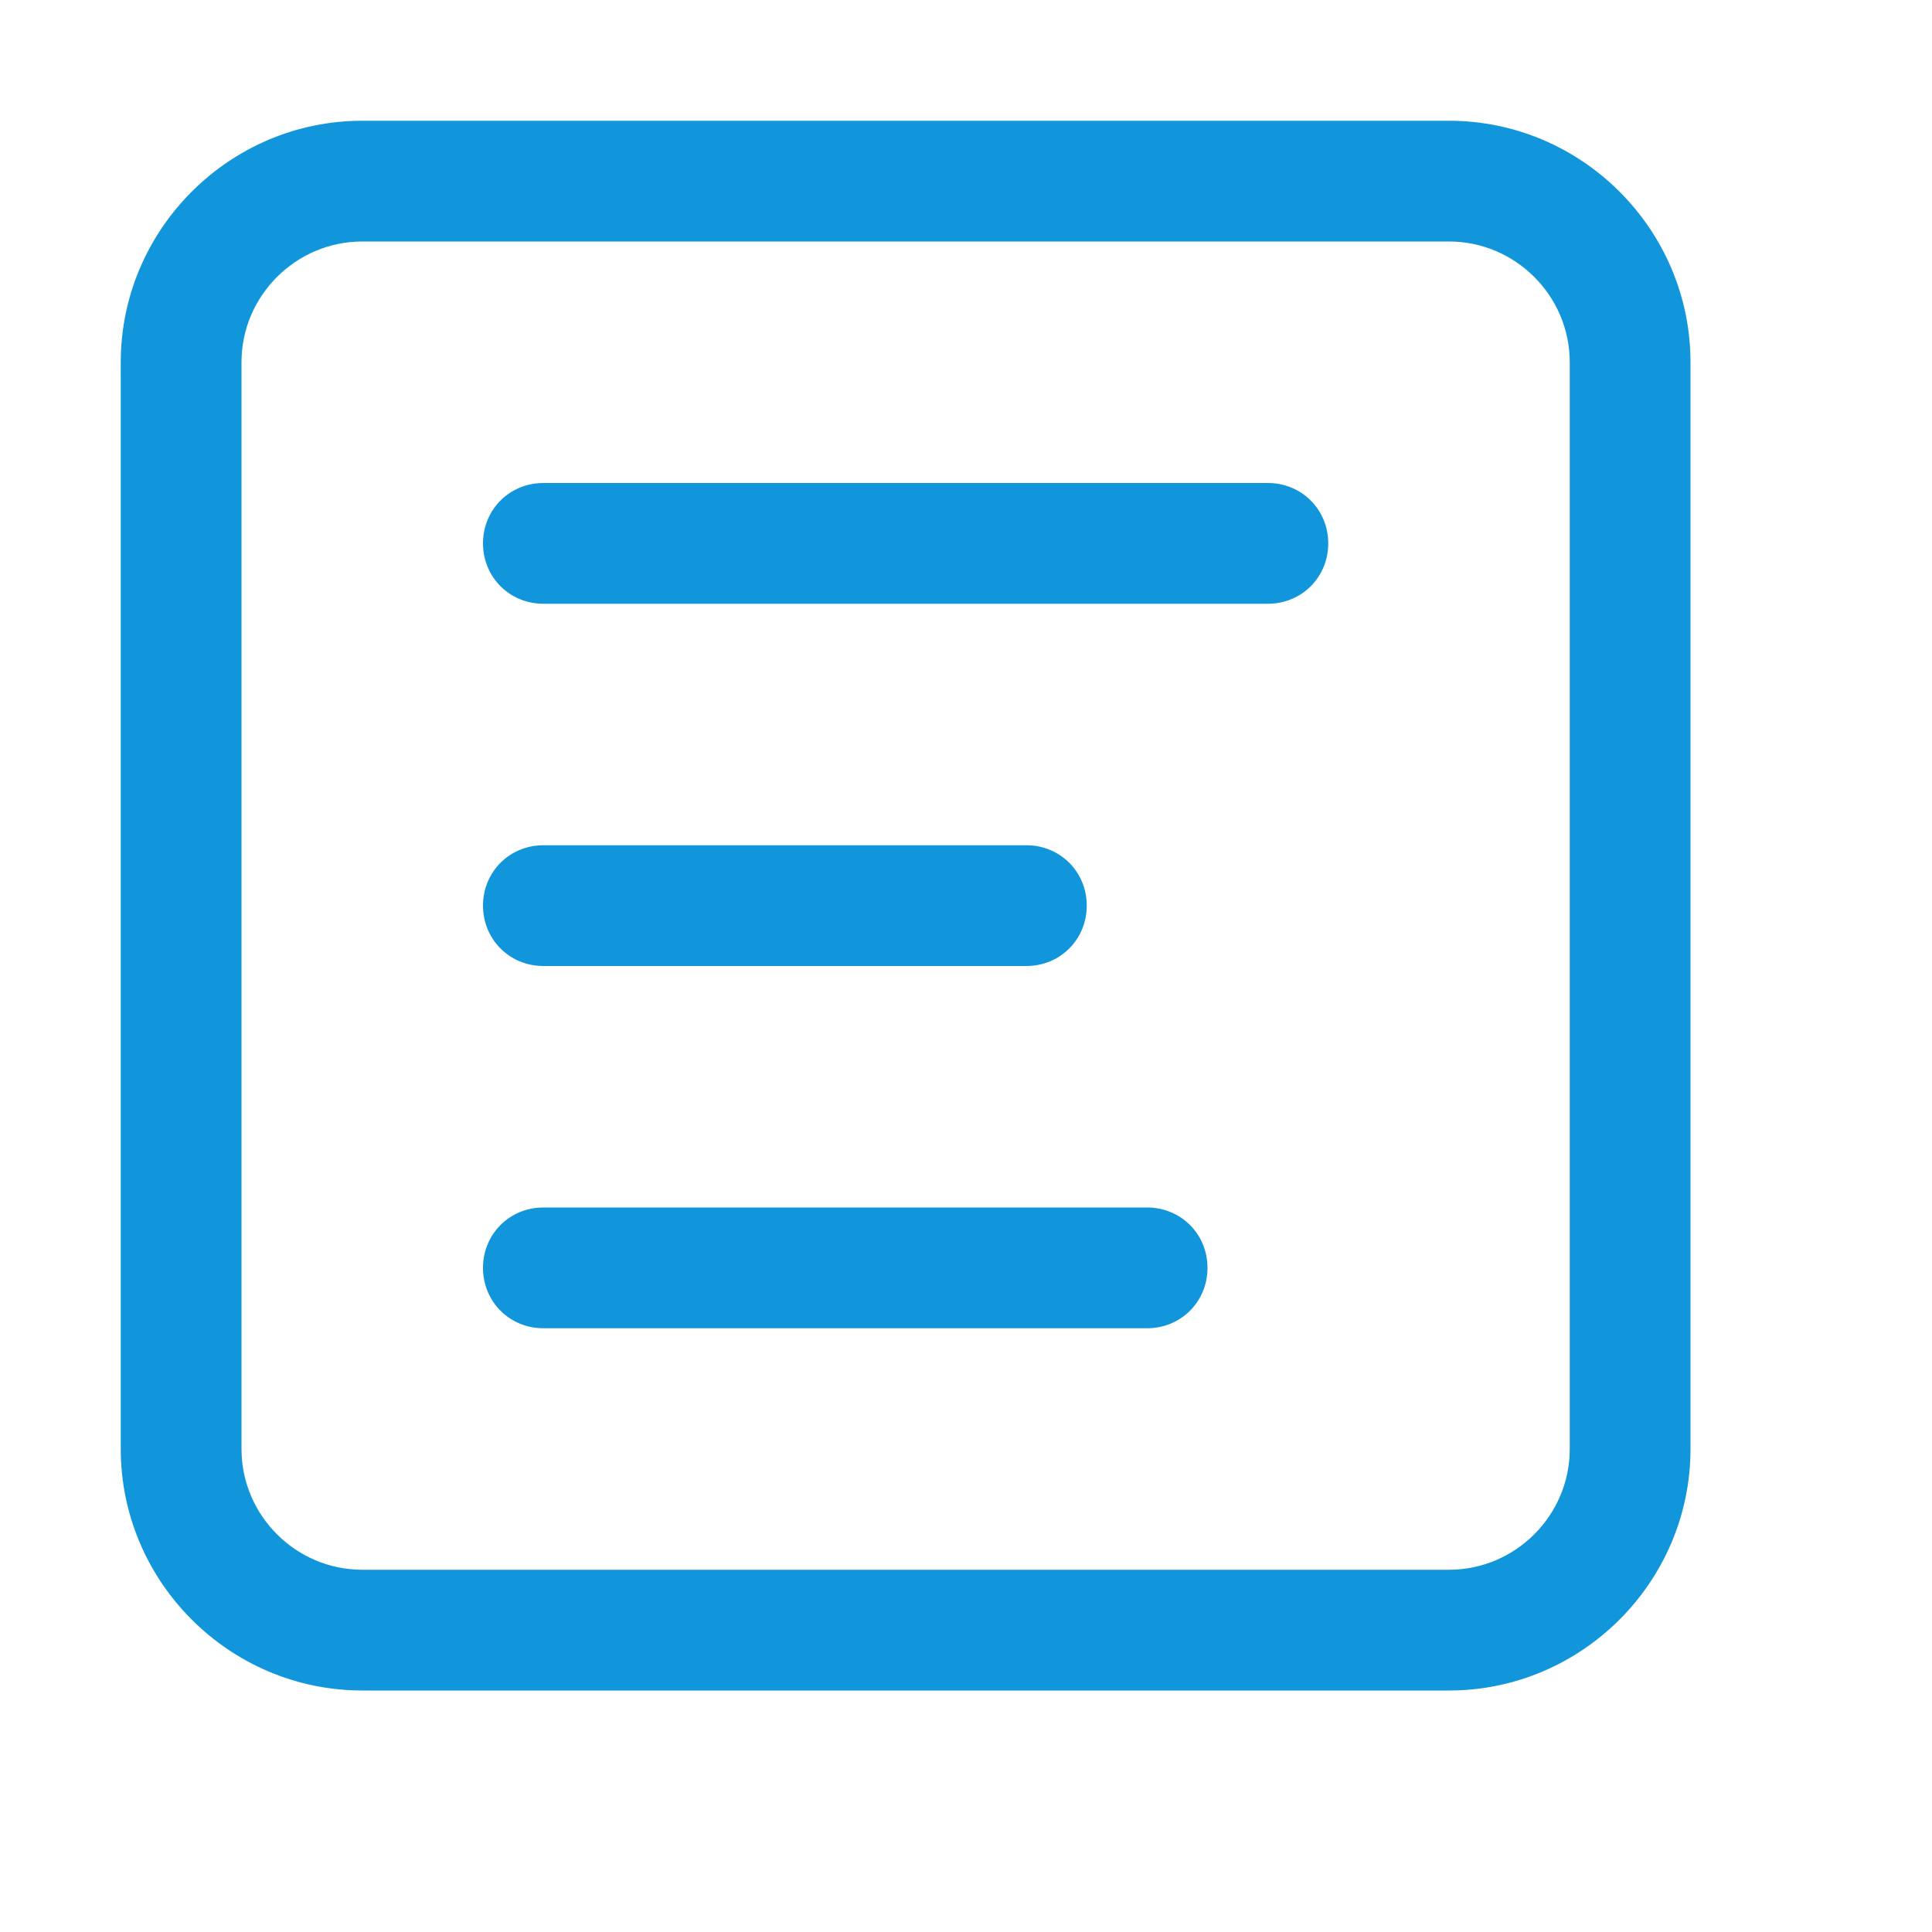
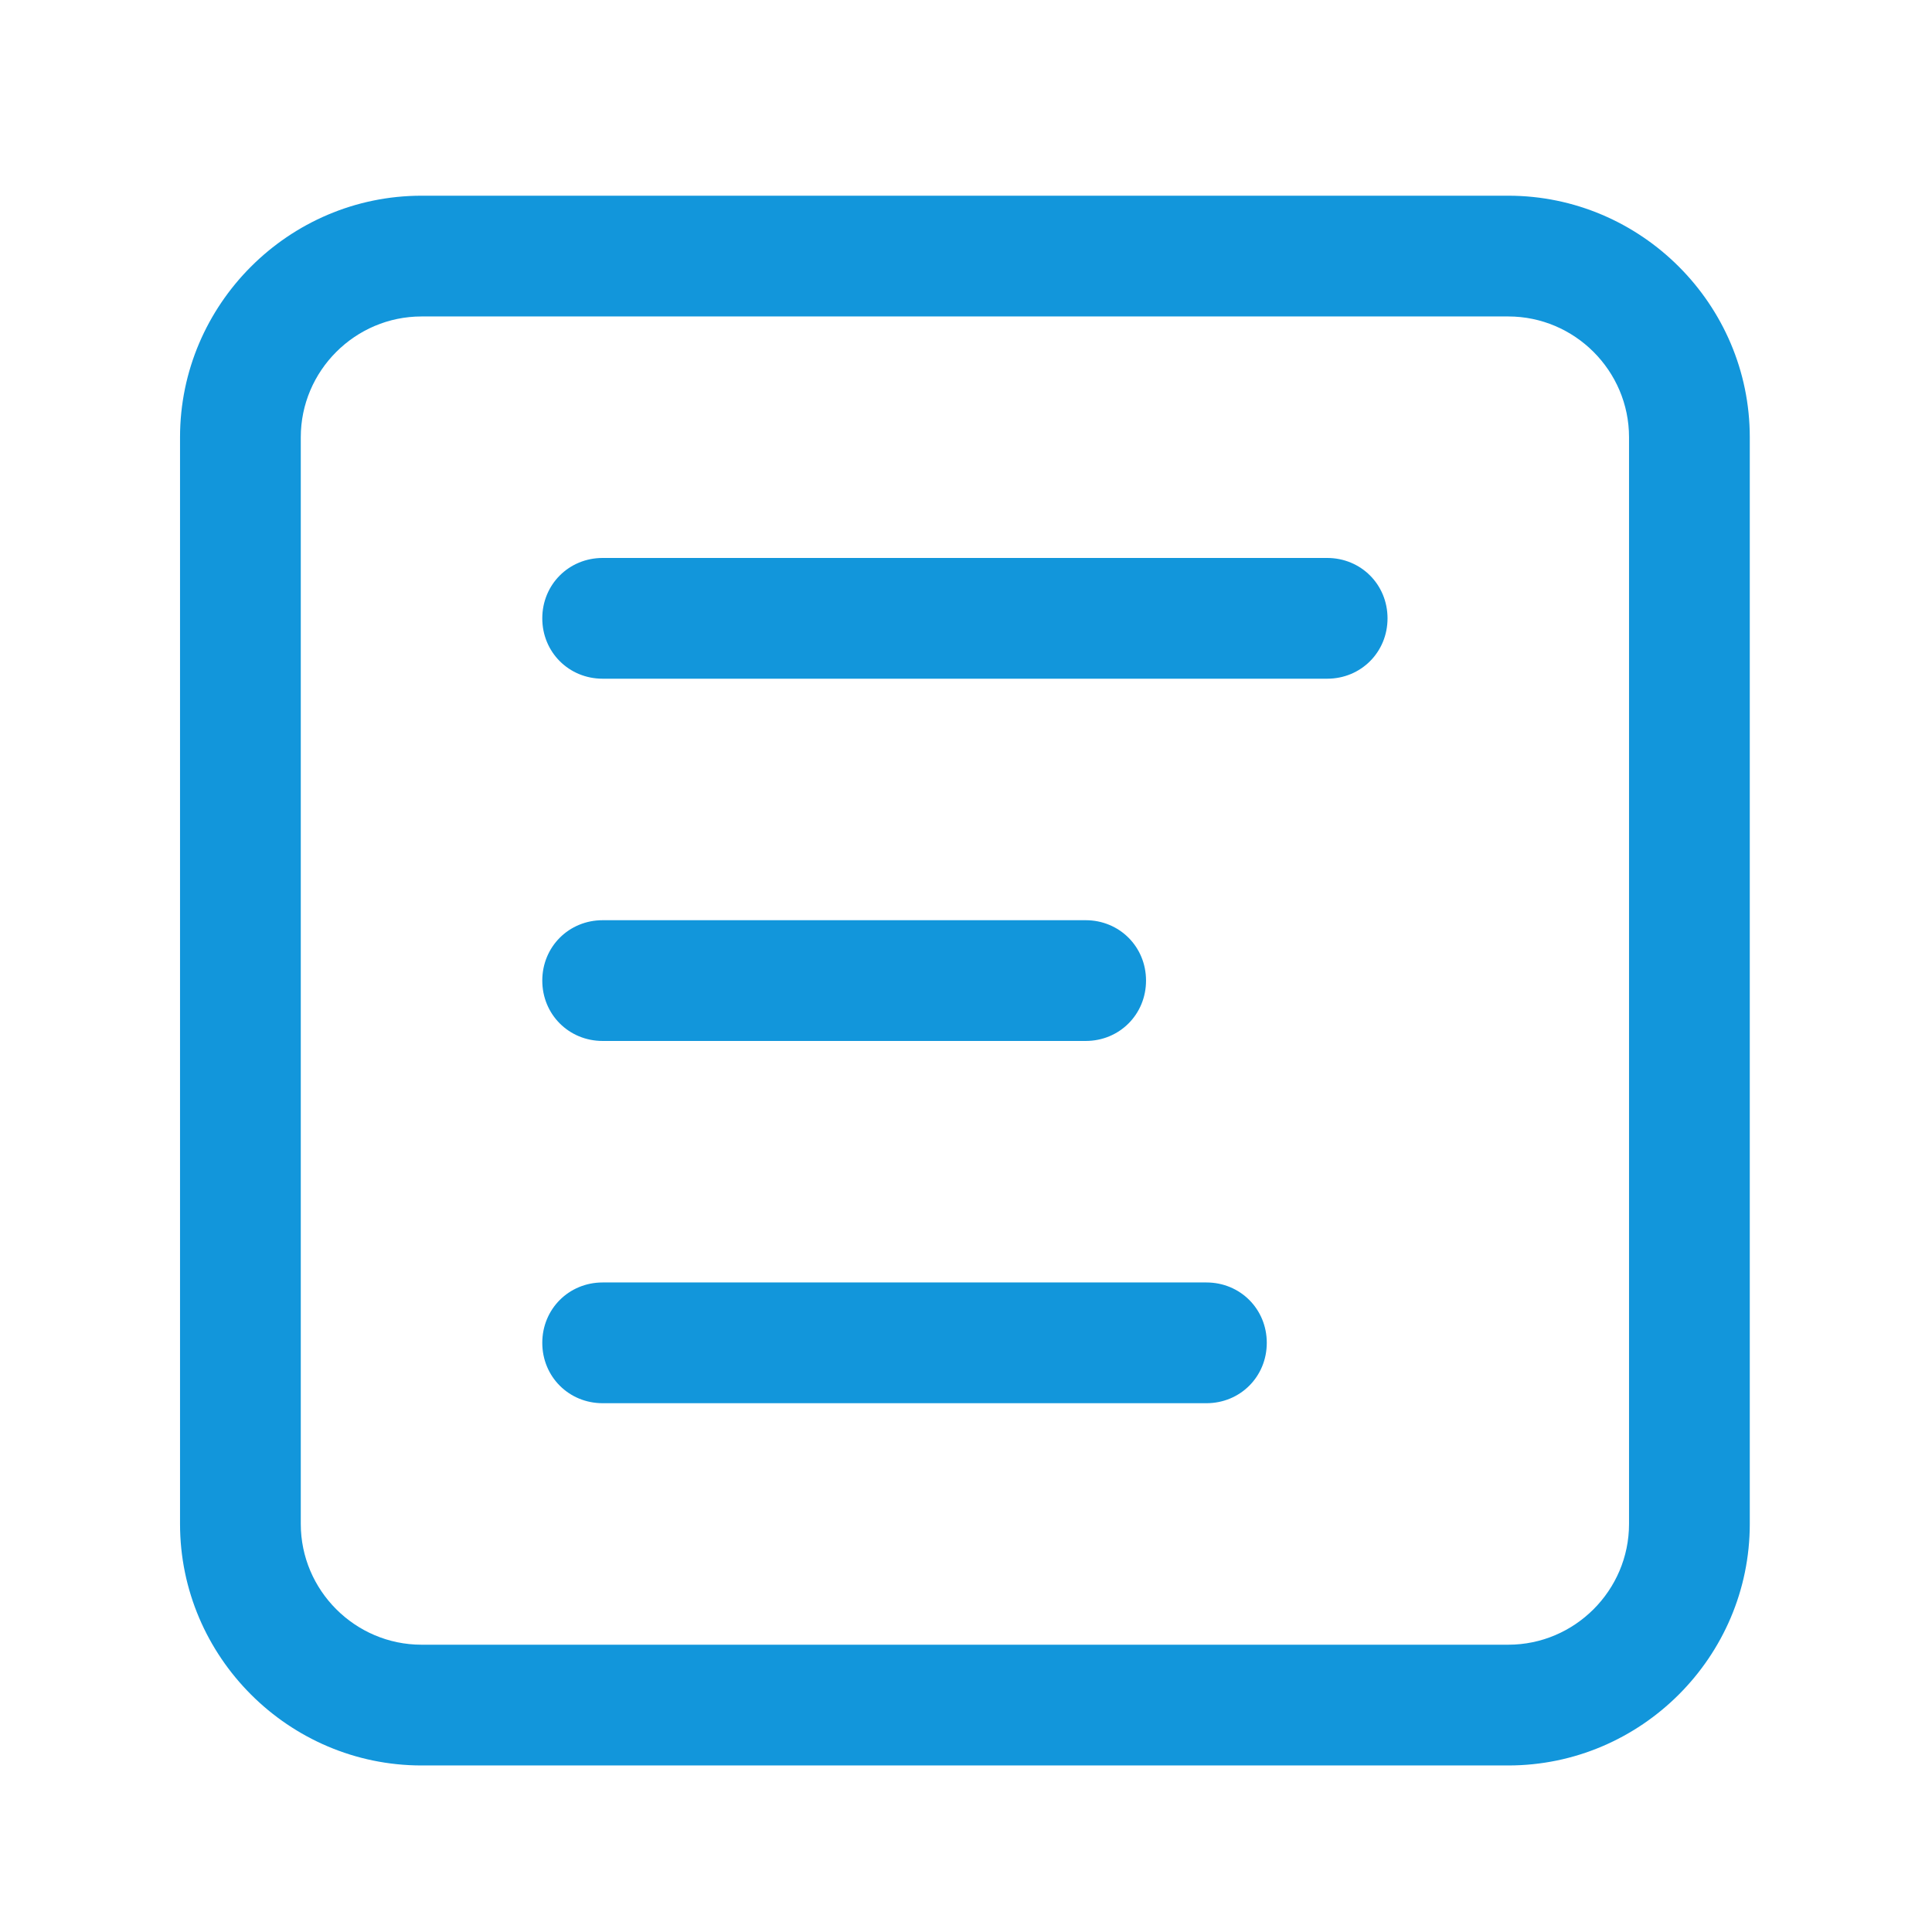
<svg xmlns="http://www.w3.org/2000/svg" t="1611738160188" class="icon" viewBox="0 0 1024 1024" version="1.1" p-id="6839" width="200" height="200">
-   <defs>
-     <style type="text/css" />
-   </defs>
-   <path d="M288 512l256 0C561.92 512 576 497.92 576 480 576 462.08 561.92 448 544 448l-256 0C270.08 448 256 462.08 256 480 256 497.92 270.08 512 288 512zM768 64 192 64C121.6 64 64 121.6 64 192l0 576c0 70.4 57.6 128 128 128l576 0c70.4 0 128-57.6 128-128L896 192C896 121.6 838.4 64 768 64zM832 768c0 35.2-28.8 64-64 64L192 832c-35.2 0-64-28.8-64-64L128 192c0-35.2 28.8-64 64-64l576 0c35.2 0 64 28.8 64 64L832 768zM672 256l-384 0C270.08 256 256 270.08 256 288 256 305.92 270.08 320 288 320l384 0C689.92 320 704 305.92 704 288 704 270.08 689.92 256 672 256zM608 640l-320 0C270.08 640 256 654.08 256 672l0 0C256 689.92 270.08 704 288 704l320 0c17.92 0 32-14.08 32-32l0 0C640 654.08 625.92 640 608 640z" p-id="6840" fill="#1296db" />
+   <defs />
+   <path d="M 319.421 551.73 L 575.421 551.73 C 593.341 551.73 607.421 537.65 607.421 519.73 C 607.421 501.81 593.341 487.73 575.421 487.73 L 319.421 487.73 C 301.501 487.73 287.421 501.81 287.421 519.73 C 287.421 537.65 301.501 551.73 319.421 551.73 Z M 799.421 103.73 L 223.421 103.73 C 153.021 103.73 95.421 161.33 95.421 231.73 L 95.421 807.73 C 95.421 878.13 153.021 935.73 223.421 935.73 L 799.421 935.73 C 869.821 935.73 927.421 878.13 927.421 807.73 L 927.421 231.73 C 927.421 161.33 869.821 103.73 799.421 103.73 Z M 863.421 807.73 C 863.421 842.93 834.621 871.73 799.421 871.73 L 223.421 871.73 C 188.221 871.73 159.421 842.93 159.421 807.73 L 159.421 231.73 C 159.421 196.53 188.221 167.73 223.421 167.73 L 799.421 167.73 C 834.621 167.73 863.421 196.53 863.421 231.73 L 863.421 807.73 Z M 703.421 295.73 L 319.421 295.73 C 301.501 295.73 287.421 309.81 287.421 327.73 C 287.421 345.65 301.501 359.73 319.421 359.73 L 703.421 359.73 C 721.341 359.73 735.421 345.65 735.421 327.73 C 735.421 309.81 721.341 295.73 703.421 295.73 Z M 639.421 679.73 L 319.421 679.73 C 301.501 679.73 287.421 693.81 287.421 711.73 L 287.421 711.73 C 287.421 729.65 301.501 743.73 319.421 743.73 L 639.421 743.73 C 657.341 743.73 671.421 729.65 671.421 711.73 L 671.421 711.73 C 671.421 693.81 657.341 679.73 639.421 679.73 Z" p-id="6840" fill="#1296db" />
</svg>
